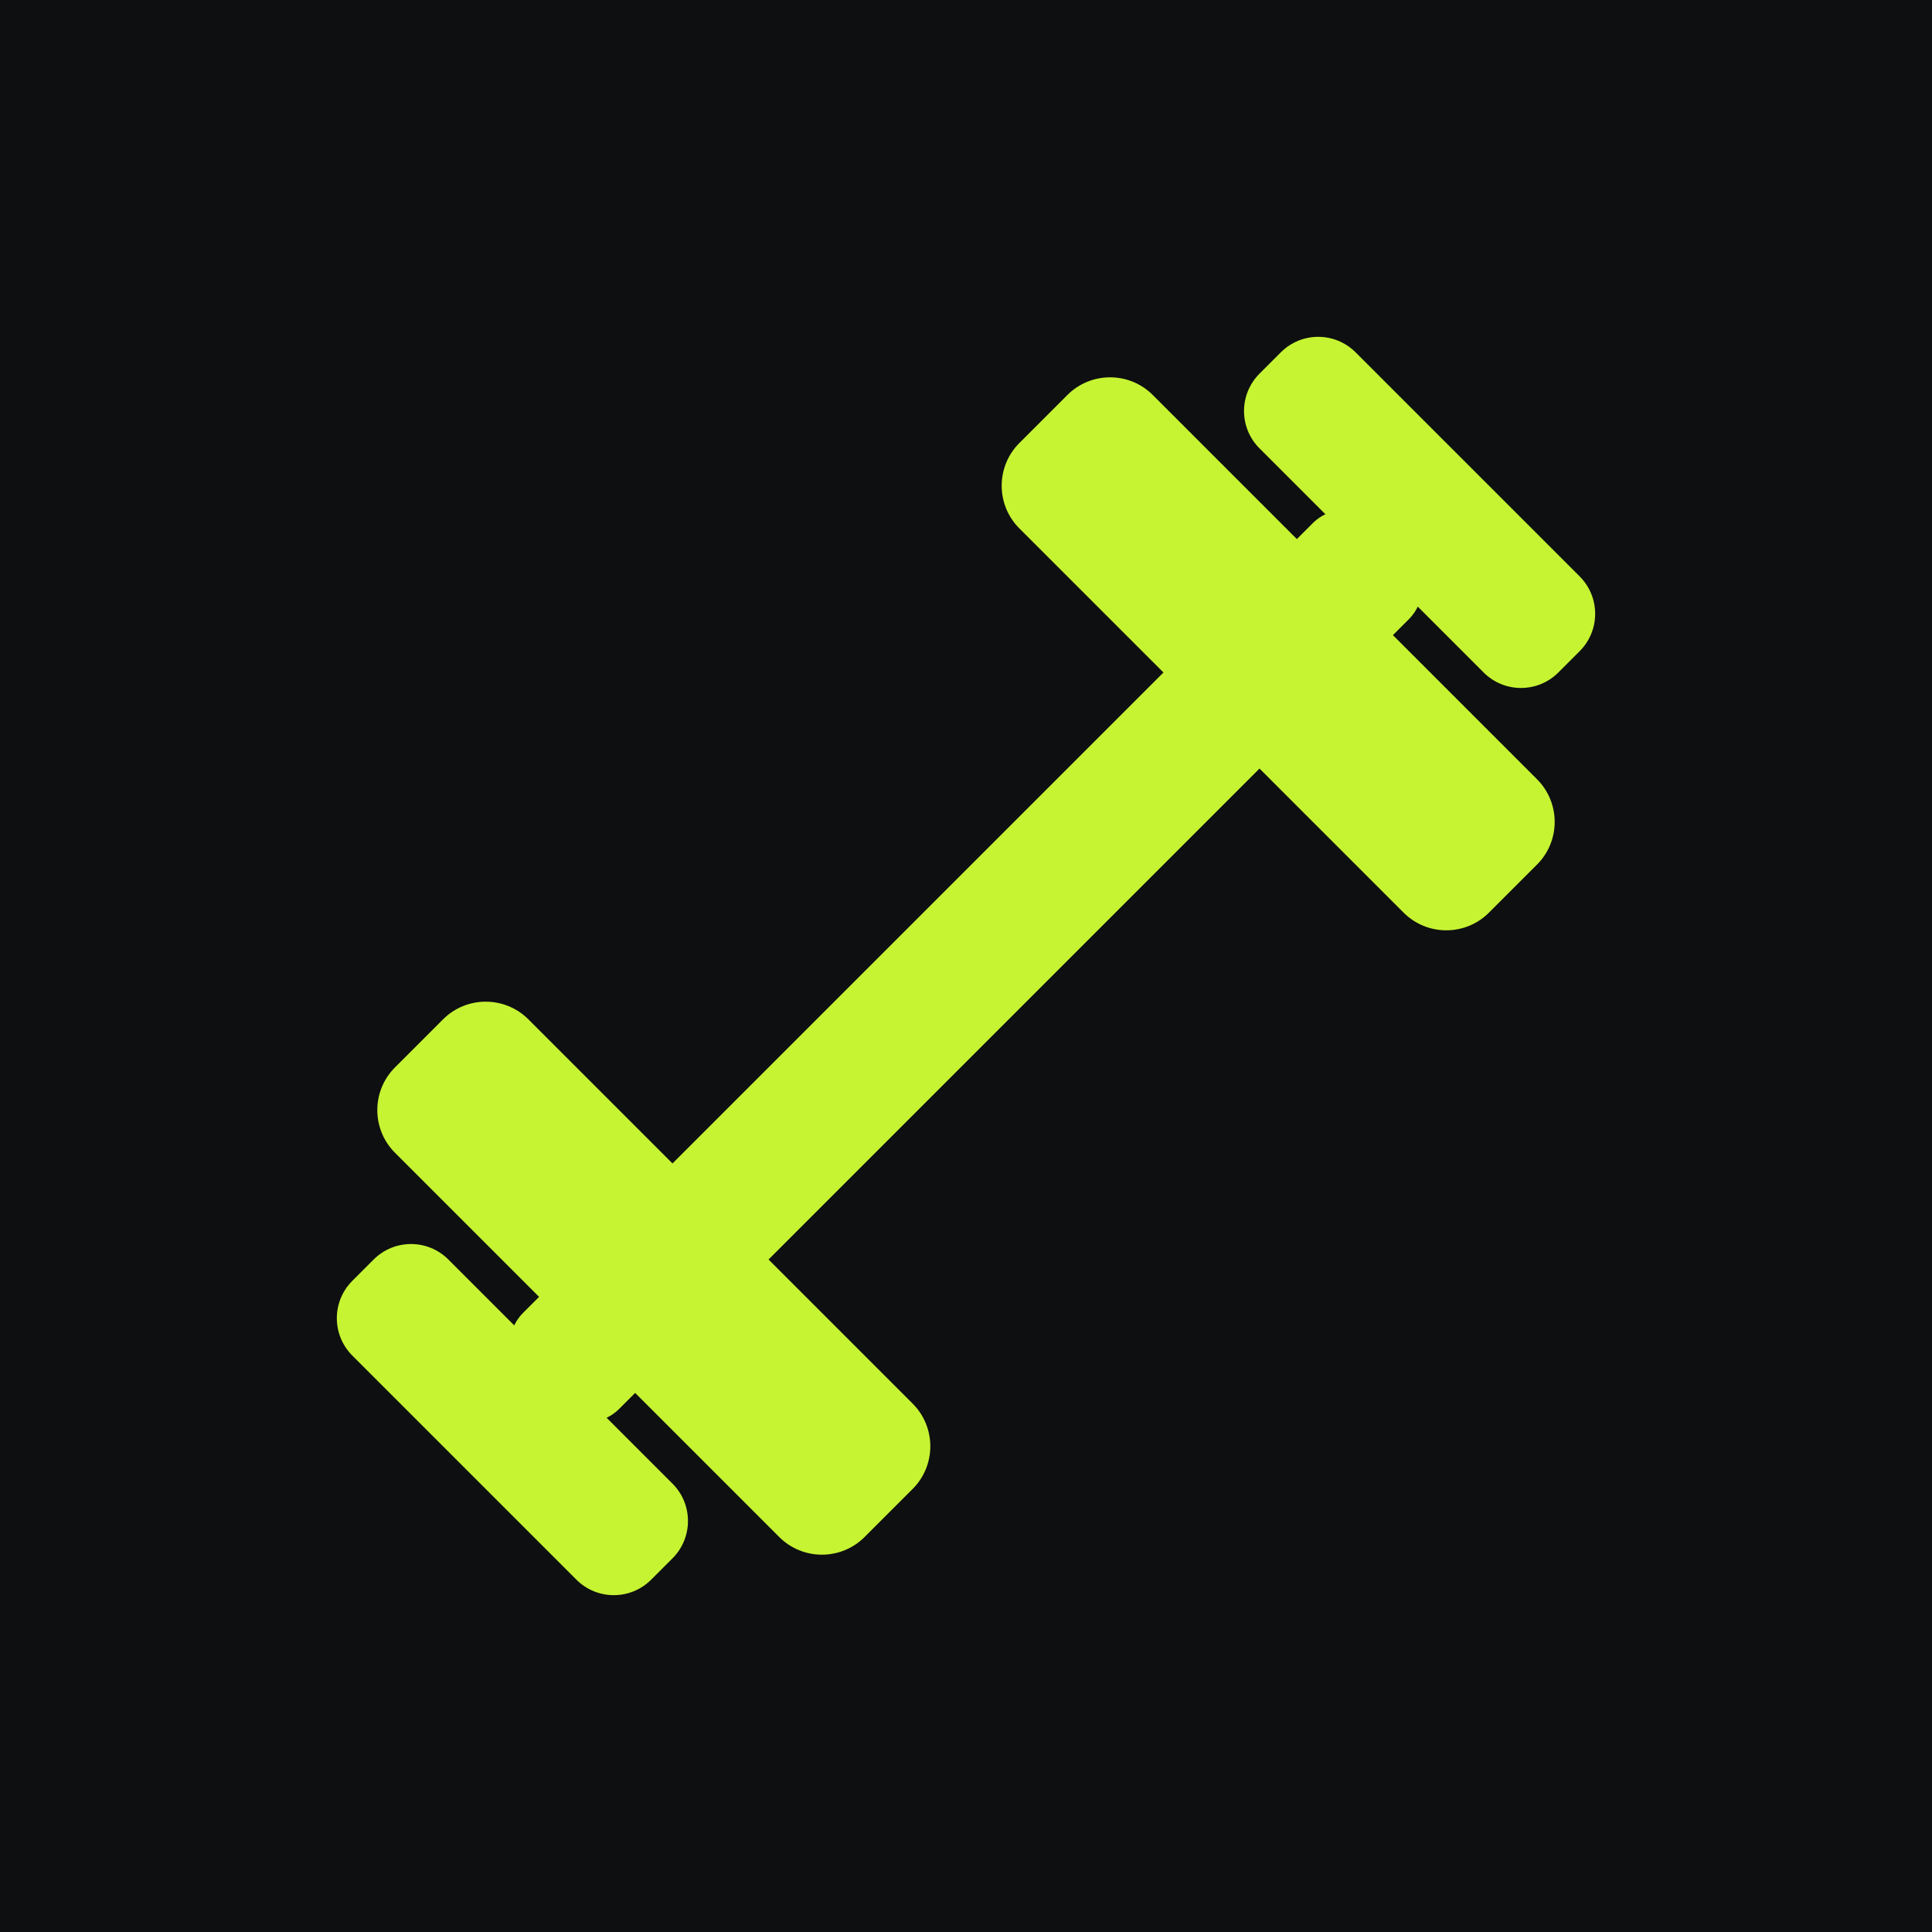
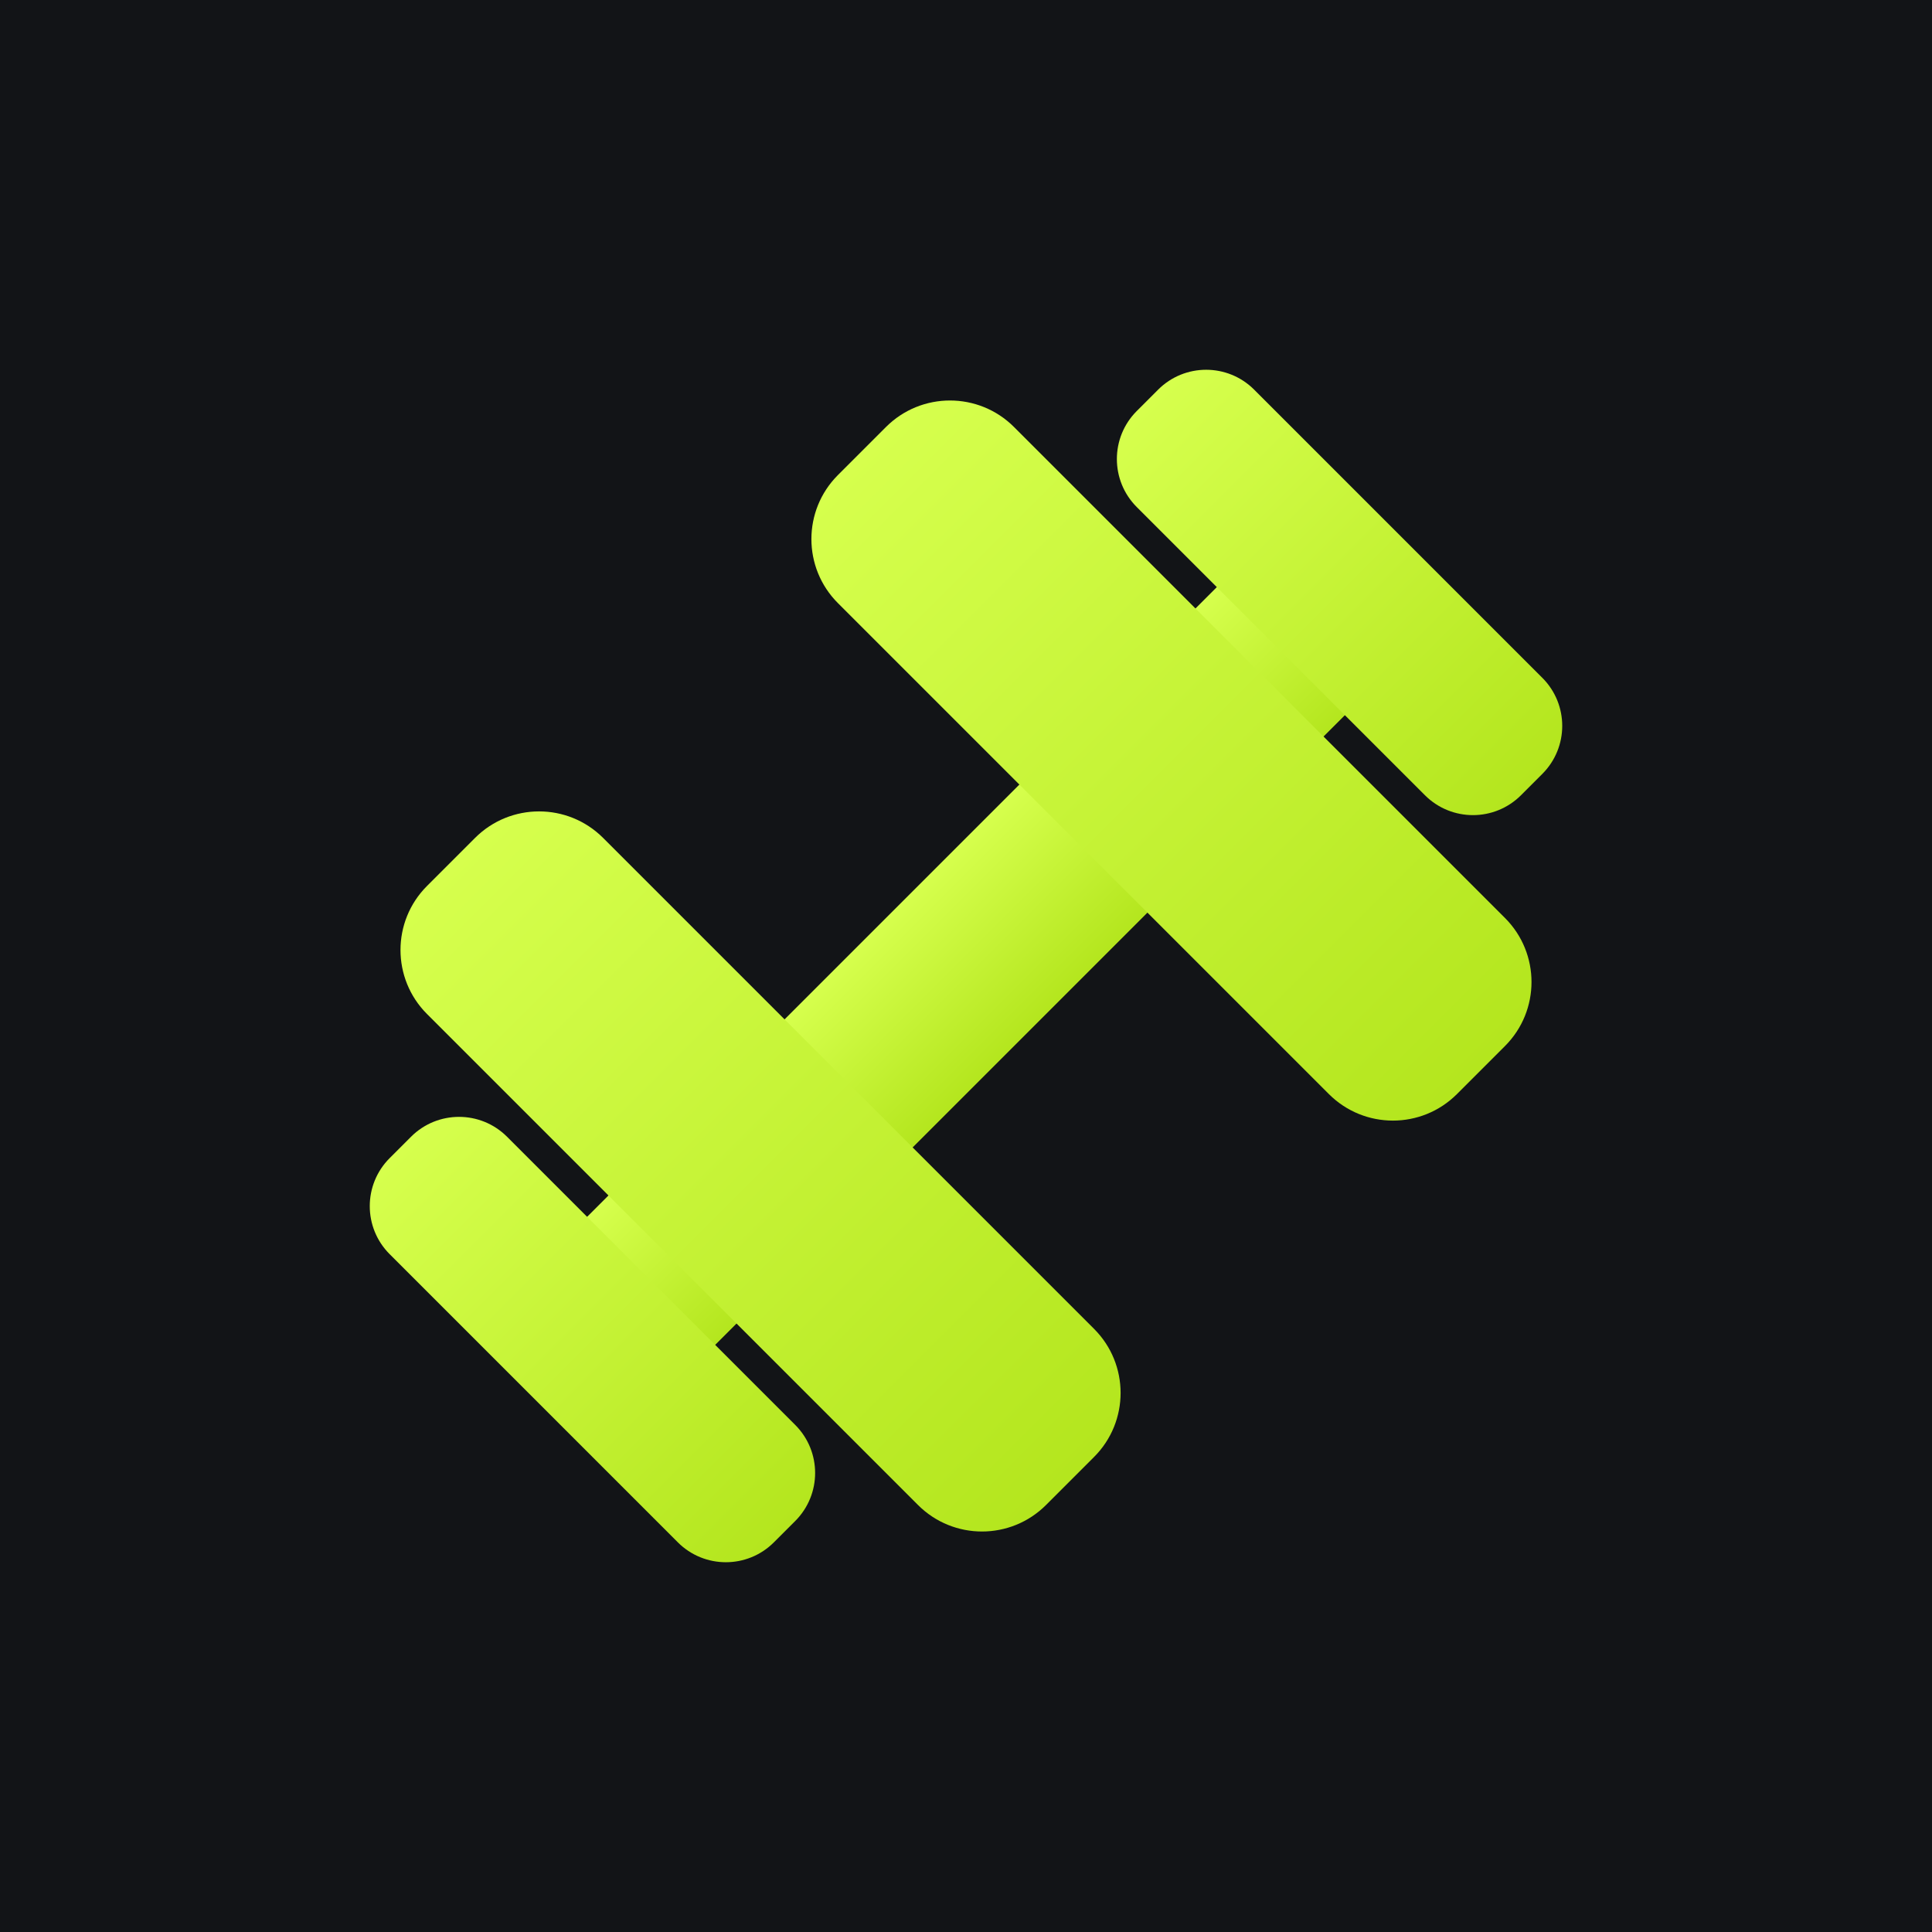
<svg xmlns="http://www.w3.org/2000/svg" viewBox="0 0 512 512">
-   <rect width="512" height="512" fill="#0e0f11" />
-   <g fill="#c6f432" transform="rotate(-45 256 256)">
-     <rect x="96" y="238" width="320" height="36" rx="12" />
-     <rect x="114" y="168" width="50" height="176" rx="16" />
-     <rect x="348" y="168" width="50" height="176" rx="16" />
-     <rect x="68" y="200" width="36" height="112" rx="14" />
-     <rect x="408" y="200" width="36" height="112" rx="14" />
+   <defs>
+     <linearGradient id="haltere" x1="0" y1="0" x2="0" y2="1">
+       <stop offset="0" stop-color="#d6ff4d" />
+       <stop offset="1" stop-color="#b4e61e" />
+     </linearGradient>
+   </defs>
+   <rect width="512" height="512" fill="#121417" />
+   <g fill="url(#haltere)" transform="rotate(-45 256 256)">
+     <rect x="124" y="232" width="264" height="48" rx="14" />
+     <rect x="146" y="140" width="66" height="232" rx="24" />
+     <rect x="300" y="140" width="66" height="232" rx="24" />
+     <rect x="94" y="184" width="44" height="144" rx="18" />
+     <rect x="374" y="184" width="44" height="144" rx="18" />
  </g>
</svg>
